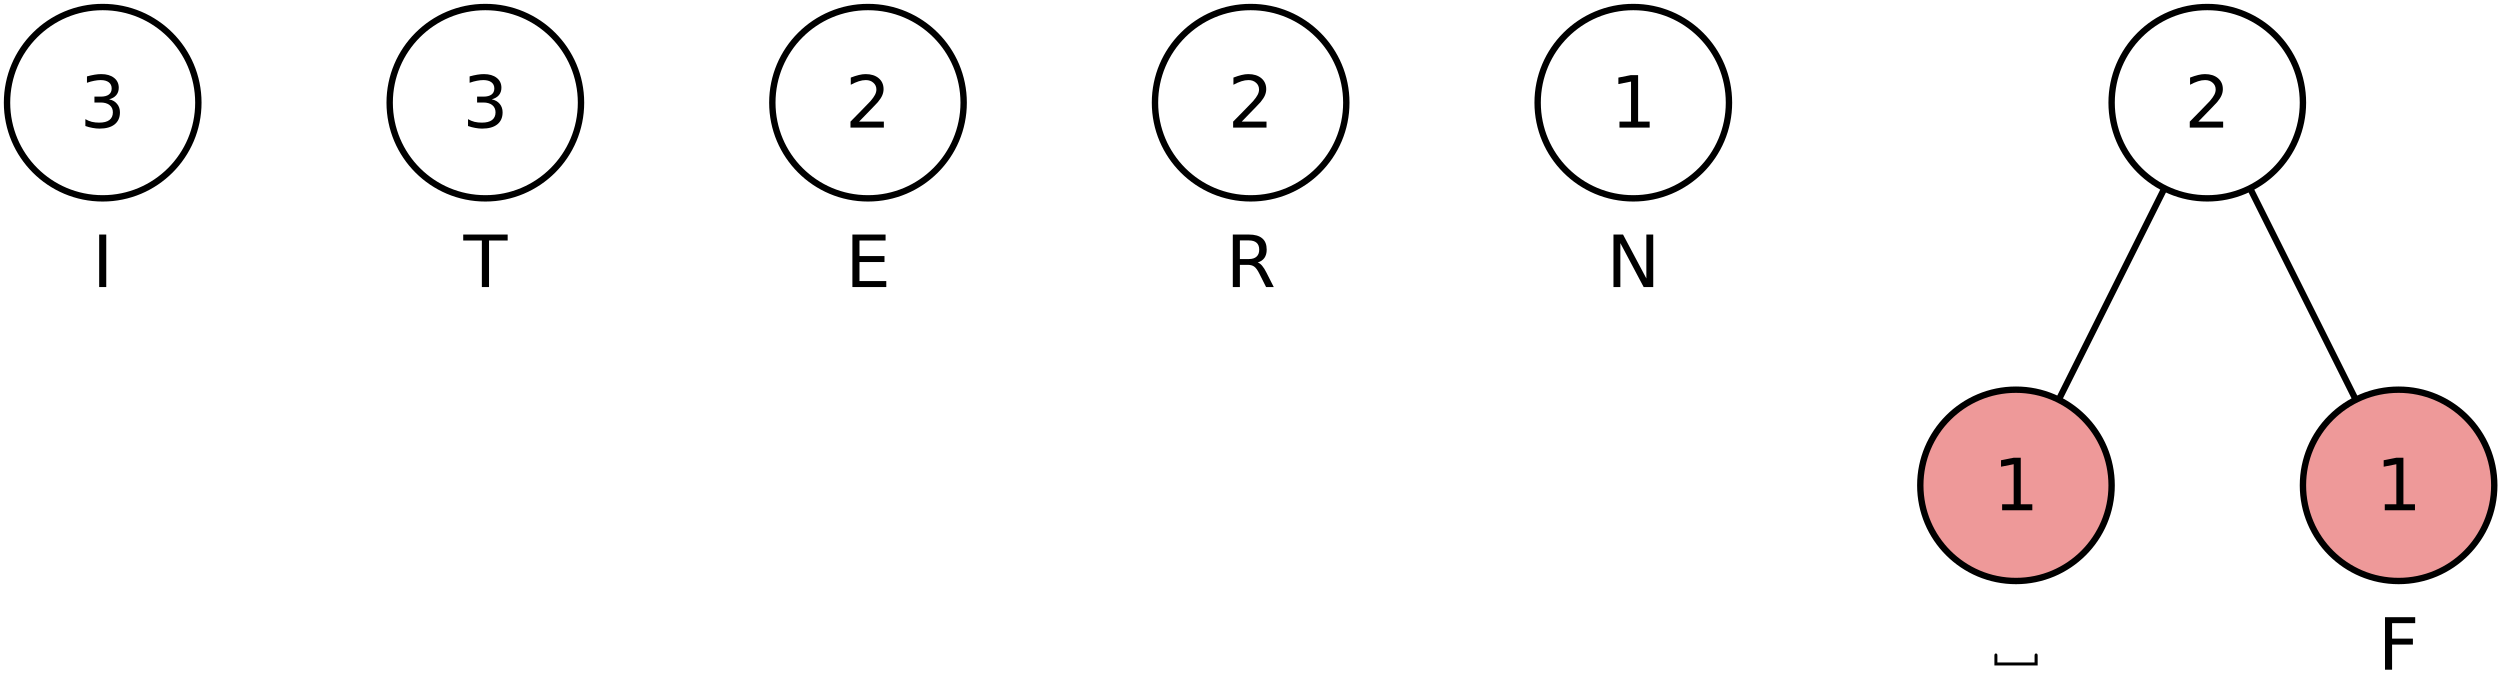
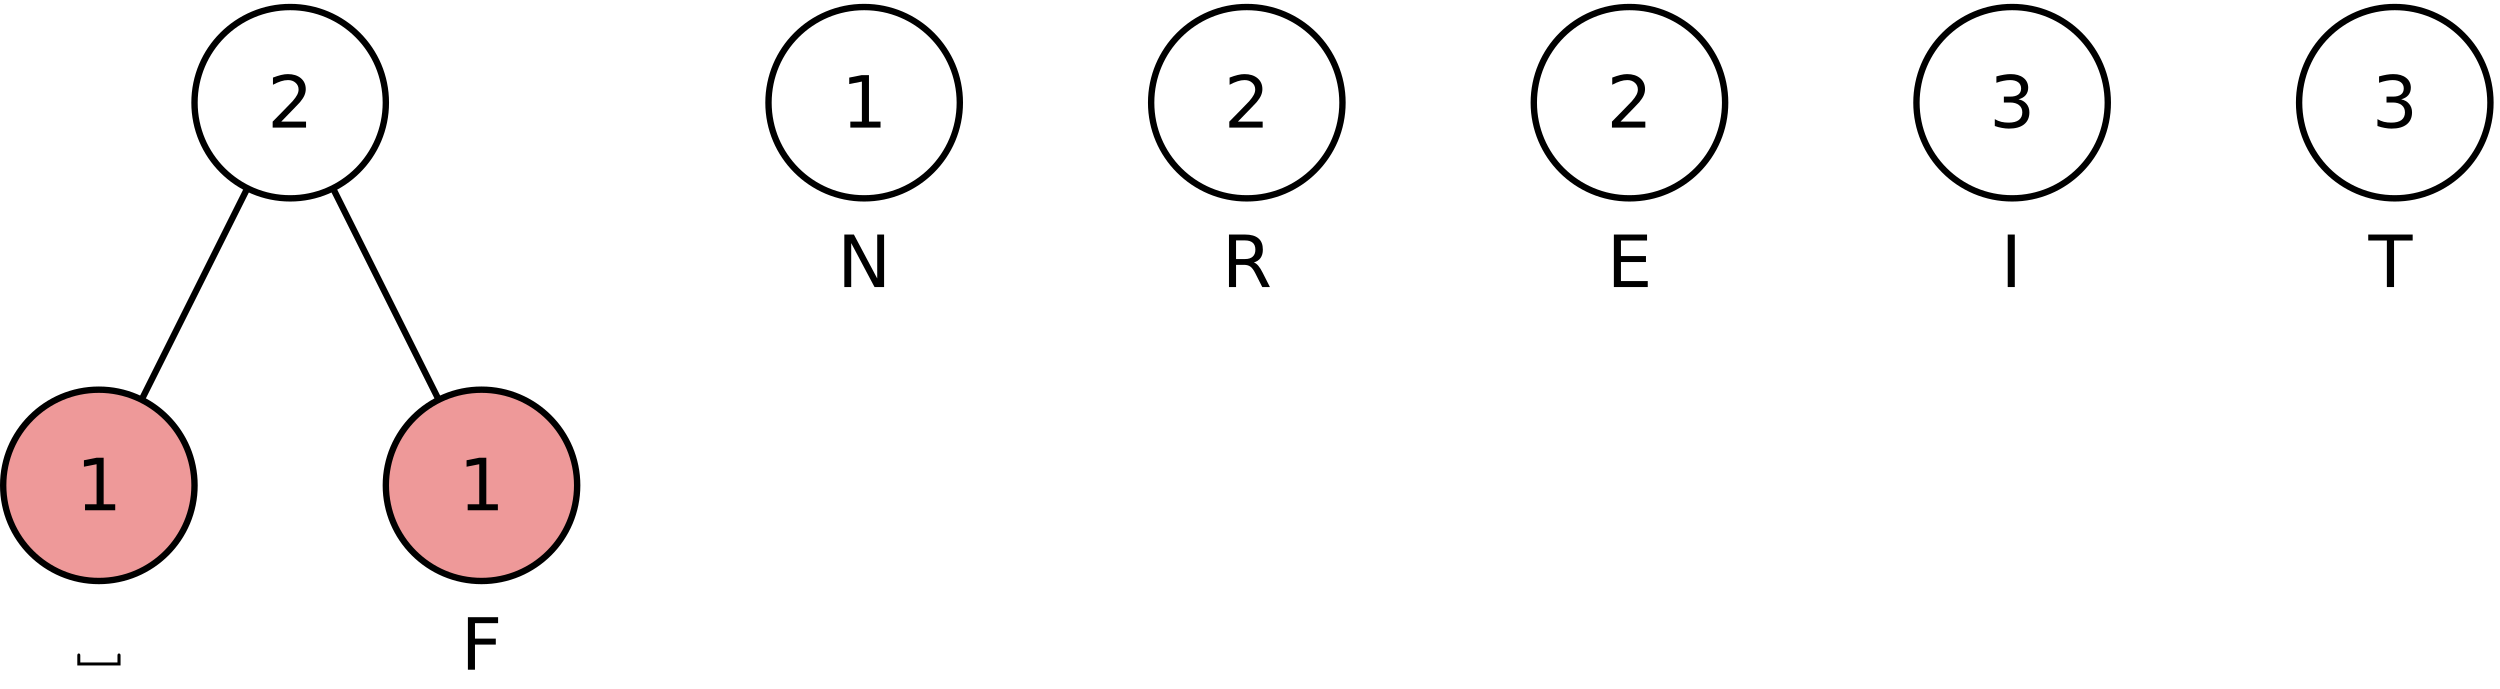
<svg xmlns="http://www.w3.org/2000/svg" xmlns:xlink="http://www.w3.org/1999/xlink" width="392pt" height="108pt" viewBox="0 0 392 108" version="1.1" id="svg125">
  <defs id="defs40">
    <g id="g38">
      <symbol overflow="visible" id="glyph0-0">
        <path style="stroke:none;" d="M 0.562 2 L 0.562 -7.969 L 6.219 -7.969 L 6.219 2 Z M 1.203 1.375 L 5.578 1.375 L 5.578 -7.328 L 1.203 -7.328 Z M 1.203 1.375 " id="path2" />
      </symbol>
      <symbol overflow="visible" id="glyph0-1">
        <path style="stroke:none;" d="M 1.406 -0.938 L 3.219 -0.938 L 3.219 -7.219 L 1.234 -6.828 L 1.234 -7.844 L 3.203 -8.234 L 4.328 -8.234 L 4.328 -0.938 L 6.141 -0.938 L 6.141 0 L 1.406 0 Z M 1.406 -0.938 " id="path5" />
      </symbol>
      <symbol overflow="visible" id="glyph0-2">
        <path style="stroke:none;" d="M 2.172 -0.938 L 6.062 -0.938 L 6.062 0 L 0.828 0 L 0.828 -0.938 C 1.254 -1.375 1.832 -1.961 2.562 -2.703 C 3.289 -3.441 3.75 -3.914 3.938 -4.125 C 4.289 -4.531 4.535 -4.867 4.672 -5.141 C 4.816 -5.422 4.891 -5.695 4.891 -5.969 C 4.891 -6.406 4.734 -6.758 4.422 -7.031 C 4.117 -7.312 3.723 -7.453 3.234 -7.453 C 2.879 -7.453 2.508 -7.391 2.125 -7.266 C 1.738 -7.141 1.32 -6.957 0.875 -6.719 L 0.875 -7.844 C 1.332 -8.02 1.754 -8.156 2.141 -8.25 C 2.523 -8.344 2.879 -8.391 3.203 -8.391 C 4.055 -8.391 4.738 -8.176 5.25 -7.75 C 5.758 -7.32 6.016 -6.75 6.016 -6.031 C 6.016 -5.695 5.945 -5.375 5.812 -5.062 C 5.688 -4.758 5.457 -4.406 5.125 -4 C 5.031 -3.895 4.738 -3.586 4.25 -3.078 C 3.758 -2.566 3.066 -1.852 2.172 -0.938 Z M 2.172 -0.938 " id="path8" />
      </symbol>
      <symbol overflow="visible" id="glyph0-3">
        <path style="stroke:none;" d="M 1.109 -8.234 L 5.844 -8.234 L 5.844 -7.297 L 2.219 -7.297 L 2.219 -4.875 L 5.484 -4.875 L 5.484 -3.938 L 2.219 -3.938 L 2.219 0 L 1.109 0 Z M 1.109 -8.234 " id="path11" />
      </symbol>
      <symbol overflow="visible" id="glyph0-4">
        <path style="stroke:none;" d="M 1.109 -8.234 L 2.609 -8.234 L 6.266 -1.344 L 6.266 -8.234 L 7.344 -8.234 L 7.344 0 L 5.844 0 L 2.188 -6.891 L 2.188 0 L 1.109 0 Z M 1.109 -8.234 " id="path14" />
      </symbol>
      <symbol overflow="visible" id="glyph0-5">
        <path style="stroke:none;" d="M 1.109 -8.234 L 6.312 -8.234 L 6.312 -7.297 L 2.219 -7.297 L 2.219 -4.859 L 6.141 -4.859 L 6.141 -3.922 L 2.219 -3.922 L 2.219 -0.938 L 6.422 -0.938 L 6.422 0 L 1.109 0 Z M 1.109 -8.234 " id="path17" />
      </symbol>
      <symbol overflow="visible" id="glyph0-6">
        <path style="stroke:none;" d="M 5.016 -3.859 C 5.254 -3.773 5.484 -3.602 5.703 -3.344 C 5.93 -3.082 6.16 -2.719 6.391 -2.25 L 7.531 0 L 6.328 0 L 5.266 -2.109 C 4.992 -2.66 4.727 -3.023 4.469 -3.203 C 4.219 -3.391 3.875 -3.484 3.438 -3.484 L 2.219 -3.484 L 2.219 0 L 1.109 0 L 1.109 -8.234 L 3.625 -8.234 C 4.562 -8.234 5.258 -8.035 5.719 -7.641 C 6.188 -7.254 6.422 -6.66 6.422 -5.859 C 6.422 -5.336 6.301 -4.906 6.062 -4.562 C 5.82 -4.227 5.473 -3.992 5.016 -3.859 Z M 2.219 -7.312 L 2.219 -4.391 L 3.625 -4.391 C 4.156 -4.391 4.555 -4.516 4.828 -4.766 C 5.109 -5.016 5.25 -5.379 5.25 -5.859 C 5.25 -6.348 5.109 -6.711 4.828 -6.953 C 4.555 -7.191 4.156 -7.312 3.625 -7.312 Z M 2.219 -7.312 " id="path20" />
      </symbol>
      <symbol overflow="visible" id="glyph0-7">
        <path style="stroke:none;" d="M 4.578 -4.438 C 5.117 -4.32 5.535 -4.082 5.828 -3.719 C 6.129 -3.363 6.281 -2.922 6.281 -2.391 C 6.281 -1.578 6 -0.945 5.438 -0.5 C 4.883 -0.062 4.094 0.156 3.062 0.156 C 2.719 0.156 2.359 0.117 1.984 0.047 C 1.617 -0.016 1.242 -0.113 0.859 -0.25 L 0.859 -1.328 C 1.172 -1.141 1.508 -1 1.875 -0.906 C 2.238 -0.82 2.625 -0.781 3.031 -0.781 C 3.727 -0.781 4.258 -0.914 4.625 -1.188 C 4.988 -1.469 5.172 -1.867 5.172 -2.391 C 5.172 -2.879 5 -3.258 4.656 -3.531 C 4.32 -3.801 3.852 -3.938 3.25 -3.938 L 2.281 -3.938 L 2.281 -4.859 L 3.281 -4.859 C 3.832 -4.859 4.254 -4.969 4.547 -5.188 C 4.836 -5.406 4.984 -5.723 4.984 -6.141 C 4.984 -6.555 4.832 -6.879 4.531 -7.109 C 4.227 -7.336 3.801 -7.453 3.25 -7.453 C 2.938 -7.453 2.602 -7.414 2.25 -7.344 C 1.906 -7.281 1.523 -7.176 1.109 -7.031 L 1.109 -8.031 C 1.535 -8.145 1.93 -8.234 2.297 -8.297 C 2.672 -8.359 3.02 -8.391 3.344 -8.391 C 4.188 -8.391 4.852 -8.195 5.344 -7.812 C 5.844 -7.426 6.094 -6.906 6.094 -6.25 C 6.094 -5.789 5.961 -5.406 5.703 -5.094 C 5.441 -4.781 5.066 -4.562 4.578 -4.438 Z M 4.578 -4.438 " id="path23" />
      </symbol>
      <symbol overflow="visible" id="glyph0-8">
        <path style="stroke:none;" d="M 1.109 -8.234 L 2.219 -8.234 L 2.219 0 L 1.109 0 Z M 1.109 -8.234 " id="path26" />
      </symbol>
      <symbol overflow="visible" id="glyph0-9">
        <path style="stroke:none;" d="M -0.031 -8.234 L 6.938 -8.234 L 6.938 -7.297 L 4.016 -7.297 L 4.016 0 L 2.891 0 L 2.891 -7.297 L -0.031 -7.297 Z M -0.031 -8.234 " id="path29" />
      </symbol>
      <symbol overflow="visible" id="glyph1-0">
        <path style="stroke:none;" d="M 1.516 -5.969 L 1.516 -5.203 C 1.516 -5 1.594 -4.906 1.75 -4.906 C 1.891 -4.906 1.984 -5 1.984 -5.203 L 1.984 -5.672 C 2.562 -5.969 2.922 -6.062 3.438 -6.062 C 4.375 -6.062 5.031 -5.531 5.031 -4.781 C 5.031 -4.141 4.484 -3.656 3.172 -3.094 L 3.172 -2.328 C 3.172 -2.125 3.25 -2.016 3.406 -2.016 C 3.562 -2.016 3.641 -2.125 3.641 -2.328 L 3.641 -2.797 C 5.047 -3.453 5.5 -3.938 5.5 -4.781 C 5.5 -5.812 4.688 -6.516 3.484 -6.516 C 2.484 -6.516 2 -6.141 1.516 -5.969 Z M 3.25 -0.953 C 2.859 -0.953 2.594 -0.734 2.594 -0.391 C 2.594 -0.062 2.859 0.172 3.25 0.172 L 3.547 0.172 C 3.938 0.172 4.188 -0.062 4.188 -0.391 C 4.188 -0.734 3.938 -0.953 3.547 -0.953 Z M 0.453 0.906 L 6.328 0.906 L 6.328 -7.266 L 0.453 -7.266 Z M 0.828 0.531 L 0.828 -6.891 L 5.953 -6.891 L 5.953 0.531 Z M 0.828 0.531 " id="path32" />
      </symbol>
      <symbol overflow="visible" id="glyph1-1">
        <path style="stroke:none;" d="M 0.469 -0.469 L 0.469 -1.562 C 0.469 -1.766 0.391 -1.875 0.219 -1.875 C 0.094 -1.875 0 -1.766 0 -1.562 L 0 0 L 6.781 0 L 6.781 -1.562 C 6.781 -1.766 6.688 -1.875 6.531 -1.875 C 6.391 -1.875 6.297 -1.766 6.297 -1.562 L 6.297 -0.469 Z M 0.469 -0.469 " id="path35" />
      </symbol>
    </g>
  </defs>
-   <path id="path44" d="m 331.102,76.102 c 0,8.281 -6.719,15 -15,15 -8.285,0 -15,-6.719 -15,-15 0,-8.285 6.715,-15 15,-15 8.281,0 15,6.715 15,15" style="fill:#ee9999;fill-opacity:1;fill-rule:evenodd;stroke:#000000;stroke-width:1;stroke-linecap:butt;stroke-linejoin:miter;stroke-miterlimit:10;stroke-opacity:1" />
-   <g id="g48" style="fill:#000000;fill-opacity:1">
+   <path id="path44" d="m 30.5,76.102 c 0,8.281 -6.719,15 -15,15 -8.285,0 -15,-6.719 -15,-15 0,-8.285 6.715,-15 15,-15 8.281,0 15,6.715 15,15" style="fill:#ee9999;fill-opacity:1;fill-rule:evenodd;stroke:#000000;stroke-width:1;stroke-linecap:butt;stroke-linejoin:miter;stroke-miterlimit:10;stroke-opacity:1" />
+   <g id="g48" style="fill:#000000;fill-opacity:1" transform="translate(-300.6016)">
    <use height="100%" width="100%" id="use46" y="80.01" x="312.527" xlink:href="#glyph0-1" />
  </g>
-   <path id="path50" d="m 391.102,76.102 c 0,8.281 -6.719,15 -15,15 -8.285,0 -15,-6.719 -15,-15 0,-8.285 6.715,-15 15,-15 8.281,0 15,6.715 15,15" style="fill:#ee9999;fill-opacity:1;fill-rule:evenodd;stroke:#000000;stroke-width:1;stroke-linecap:butt;stroke-linejoin:miter;stroke-miterlimit:10;stroke-opacity:1" />
-   <g id="g54" style="fill:#000000;fill-opacity:1">
+   <path id="path50" d="m 90.5,76.102 c 0,8.281 -6.719,15 -15,15 -8.285,0 -15,-6.719 -15,-15 0,-8.285 6.715,-15 15,-15 8.281,0 15,6.715 15,15" style="fill:#ee9999;fill-opacity:1;fill-rule:evenodd;stroke:#000000;stroke-width:1;stroke-linecap:butt;stroke-linejoin:miter;stroke-miterlimit:10;stroke-opacity:1" />
+   <g id="g54" style="fill:#000000;fill-opacity:1" transform="translate(-300.6016)">
    <use height="100%" width="100%" id="use52" y="80.01" x="372.527" xlink:href="#glyph0-1" />
  </g>
-   <path id="path56" d="m 271.102,16.102 c 0,8.281 -6.719,15 -15,15 -8.285,0 -15,-6.719 -15,-15 0,-8.285 6.715,-15 15,-15 8.281,0 15,6.715 15,15" style="fill:none;stroke:#000000;stroke-width:1;stroke-linecap:butt;stroke-linejoin:miter;stroke-miterlimit:10;stroke-opacity:1" />
-   <g id="g60" style="fill:#000000;fill-opacity:1">
+   <path id="path56" d="m 150.5,16.102 c 0,8.281 -6.719,15 -15,15 -8.285,0 -15,-6.719 -15,-15 0,-8.285 6.715,-15 15,-15 8.281,0 15,6.715 15,15" style="fill:none;stroke:#000000;stroke-width:1;stroke-linecap:butt;stroke-linejoin:miter;stroke-miterlimit:10;stroke-opacity:1" />
+   <g id="g60" style="fill:#000000;fill-opacity:1" transform="translate(-120.6016)">
    <use height="100%" width="100%" id="use58" y="20.01" x="252.527" xlink:href="#glyph0-1" />
  </g>
-   <path id="path62" d="m 151.102,16.102 c 0,8.281 -6.719,15 -15,15 -8.285,0 -15,-6.719 -15,-15 0,-8.285 6.715,-15 15,-15 8.281,0 15,6.715 15,15" style="fill:none;stroke:#000000;stroke-width:1;stroke-linecap:butt;stroke-linejoin:miter;stroke-miterlimit:10;stroke-opacity:1" />
-   <g id="g66" style="fill:#000000;fill-opacity:1">
+   <path id="path62" d="m 270.5,16.102 c 0,8.281 -6.719,15 -15,15 -8.285,0 -15,-6.719 -15,-15 0,-8.285 6.715,-15 15,-15 8.281,0 15,6.715 15,15" style="fill:none;stroke:#000000;stroke-width:1;stroke-linecap:butt;stroke-linejoin:miter;stroke-miterlimit:10;stroke-opacity:1" />
+   <g id="g66" style="fill:#000000;fill-opacity:1" transform="translate(119.3984)">
    <use height="100%" width="100%" id="use64" y="20.01" x="132.527" xlink:href="#glyph0-2" />
  </g>
-   <g id="g70" style="fill:#000000;fill-opacity:1">
+   <g id="g70" style="fill:#000000;fill-opacity:1" transform="translate(-300.6016)">
    <use height="100%" width="100%" id="use68" y="104.34" x="312.723" xlink:href="#glyph1-1" />
  </g>
-   <g id="g74" style="fill:#000000;fill-opacity:1">
+   <g id="g74" style="fill:#000000;fill-opacity:1" transform="translate(-300.6016)">
    <use height="100%" width="100%" id="use72" y="105.01" x="372.859" xlink:href="#glyph0-3" />
  </g>
-   <g id="g78" style="fill:#000000;fill-opacity:1">
+   <g id="g78" style="fill:#000000;fill-opacity:1" transform="translate(-120.6016)">
    <use height="100%" width="100%" id="use76" y="45.01" x="251.883" xlink:href="#glyph0-4" />
  </g>
-   <g id="g82" style="fill:#000000;fill-opacity:1">
+   <g id="g82" style="fill:#000000;fill-opacity:1" transform="translate(119.3984)">
    <use height="100%" width="100%" id="use80" y="45.01" x="132.547" xlink:href="#glyph0-5" />
  </g>
-   <path id="path84" d="m 211.102,16.102 c 0,8.281 -6.719,15 -15,15 -8.285,0 -15,-6.719 -15,-15 0,-8.285 6.715,-15 15,-15 8.281,0 15,6.715 15,15" style="fill:none;stroke:#000000;stroke-width:1;stroke-linecap:butt;stroke-linejoin:miter;stroke-miterlimit:10;stroke-opacity:1" />
-   <g id="g88" style="fill:#000000;fill-opacity:1">
+   <path id="path84" d="m 210.5,16.102 c 0,8.281 -6.719,15 -15,15 -8.285,0 -15,-6.719 -15,-15 0,-8.285 6.715,-15 15,-15 8.281,0 15,6.715 15,15" style="fill:none;stroke:#000000;stroke-width:1;stroke-linecap:butt;stroke-linejoin:miter;stroke-miterlimit:10;stroke-opacity:1" />
+   <g id="g88" style="fill:#000000;fill-opacity:1" transform="translate(-0.60156)">
    <use height="100%" width="100%" id="use86" y="20.01" x="192.527" xlink:href="#glyph0-2" />
  </g>
-   <g id="g92" style="fill:#000000;fill-opacity:1">
+   <g id="g92" style="fill:#000000;fill-opacity:1" transform="translate(-0.60156)">
    <use height="100%" width="100%" id="use90" y="45.01" x="192.195" xlink:href="#glyph0-6" />
  </g>
-   <path id="path94" d="m 31.102,16.102 c 0,8.281 -6.719,15 -15,15 -8.285,0 -15,-6.719 -15,-15 0,-8.285 6.715,-15 15,-15 8.281,0 15,6.715 15,15" style="fill:none;stroke:#000000;stroke-width:1;stroke-linecap:butt;stroke-linejoin:miter;stroke-miterlimit:10;stroke-opacity:1" />
-   <g id="g98" style="fill:#000000;fill-opacity:1">
+   <path id="path94" d="m 390.5,16.102 c 0,8.281 -6.719,15 -15,15 -8.285,0 -15,-6.719 -15,-15 0,-8.285 6.715,-15 15,-15 8.281,0 15,6.715 15,15" style="fill:none;stroke:#000000;stroke-width:1;stroke-linecap:butt;stroke-linejoin:miter;stroke-miterlimit:10;stroke-opacity:1" />
+   <g id="g98" style="fill:#000000;fill-opacity:1" transform="translate(359.3984)">
    <use height="100%" width="100%" id="use96" y="20.01" x="12.527" xlink:href="#glyph0-7" />
  </g>
-   <g id="g102" style="fill:#000000;fill-opacity:1">
+   <g id="g102" style="fill:#000000;fill-opacity:1" transform="translate(299.2602)">
    <use height="100%" width="100%" id="use100" y="45.01" x="14.441" xlink:href="#glyph0-8" />
  </g>
-   <path id="path104" d="m 91.102,16.102 c 0,8.281 -6.719,15 -15,15 -8.285,0 -15,-6.719 -15,-15 0,-8.285 6.715,-15 15,-15 8.281,0 15,6.715 15,15" style="fill:none;stroke:#000000;stroke-width:1;stroke-linecap:butt;stroke-linejoin:miter;stroke-miterlimit:10;stroke-opacity:1" />
-   <g id="g108" style="fill:#000000;fill-opacity:1">
+   <path id="path104" d="m 330.5,16.102 c 0,8.281 -6.719,15 -15,15 -8.285,0 -15,-6.719 -15,-15 0,-8.285 6.715,-15 15,-15 8.281,0 15,6.715 15,15" style="fill:none;stroke:#000000;stroke-width:1;stroke-linecap:butt;stroke-linejoin:miter;stroke-miterlimit:10;stroke-opacity:1" />
+   <g id="g108" style="fill:#000000;fill-opacity:1" transform="translate(239.3984)">
    <use height="100%" width="100%" id="use106" y="20.01" x="72.527" xlink:href="#glyph0-7" />
  </g>
-   <g id="g112" style="fill:#000000;fill-opacity:1">
+   <g id="g112" style="fill:#000000;fill-opacity:1" transform="translate(298.7058)">
    <use height="100%" width="100%" id="use110" y="45.01" x="72.664" xlink:href="#glyph0-9" />
  </g>
-   <path id="path114" d="m 361.102,16.102 c 0,8.281 -6.719,15 -15,15 -8.285,0 -15,-6.719 -15,-15 0,-8.285 6.715,-15 15,-15 8.281,0 15,6.715 15,15" style="fill:none;stroke:#000000;stroke-width:1;stroke-linecap:butt;stroke-linejoin:miter;stroke-miterlimit:10;stroke-opacity:1" />
-   <g id="g118" style="fill:#000000;fill-opacity:1">
+   <path id="path114" d="m 60.5,16.102 c 0,8.281 -6.719,15 -15,15 -8.285,0 -15,-6.719 -15,-15 0,-8.285 6.715,-15 15,-15 8.281,0 15,6.715 15,15" style="fill:none;stroke:#000000;stroke-width:1;stroke-linecap:butt;stroke-linejoin:miter;stroke-miterlimit:10;stroke-opacity:1" />
+   <g id="g118" style="fill:#000000;fill-opacity:1" transform="translate(-300.6016)">
    <use height="100%" width="100%" id="use116" y="20.01" x="342.527" xlink:href="#glyph0-2" />
  </g>
-   <path id="path120" d="m 322.844,62.609 16.512,-33.02" style="fill:none;stroke:#000000;stroke-width:1;stroke-linecap:butt;stroke-linejoin:miter;stroke-miterlimit:10;stroke-opacity:1" />
-   <path id="path122" d="M 369.355,62.609 352.844,29.59" style="fill:none;stroke:#000000;stroke-width:1;stroke-linecap:butt;stroke-linejoin:miter;stroke-miterlimit:10;stroke-opacity:1" />
+   <path id="path120" d="M 22.242,62.609 38.754,29.59" style="fill:none;stroke:#000000;stroke-width:1;stroke-linecap:butt;stroke-linejoin:miter;stroke-miterlimit:10;stroke-opacity:1" />
+   <path id="path122" d="M 68.754,62.609 52.242,29.59" style="fill:none;stroke:#000000;stroke-width:1;stroke-linecap:butt;stroke-linejoin:miter;stroke-miterlimit:10;stroke-opacity:1" />
</svg>
